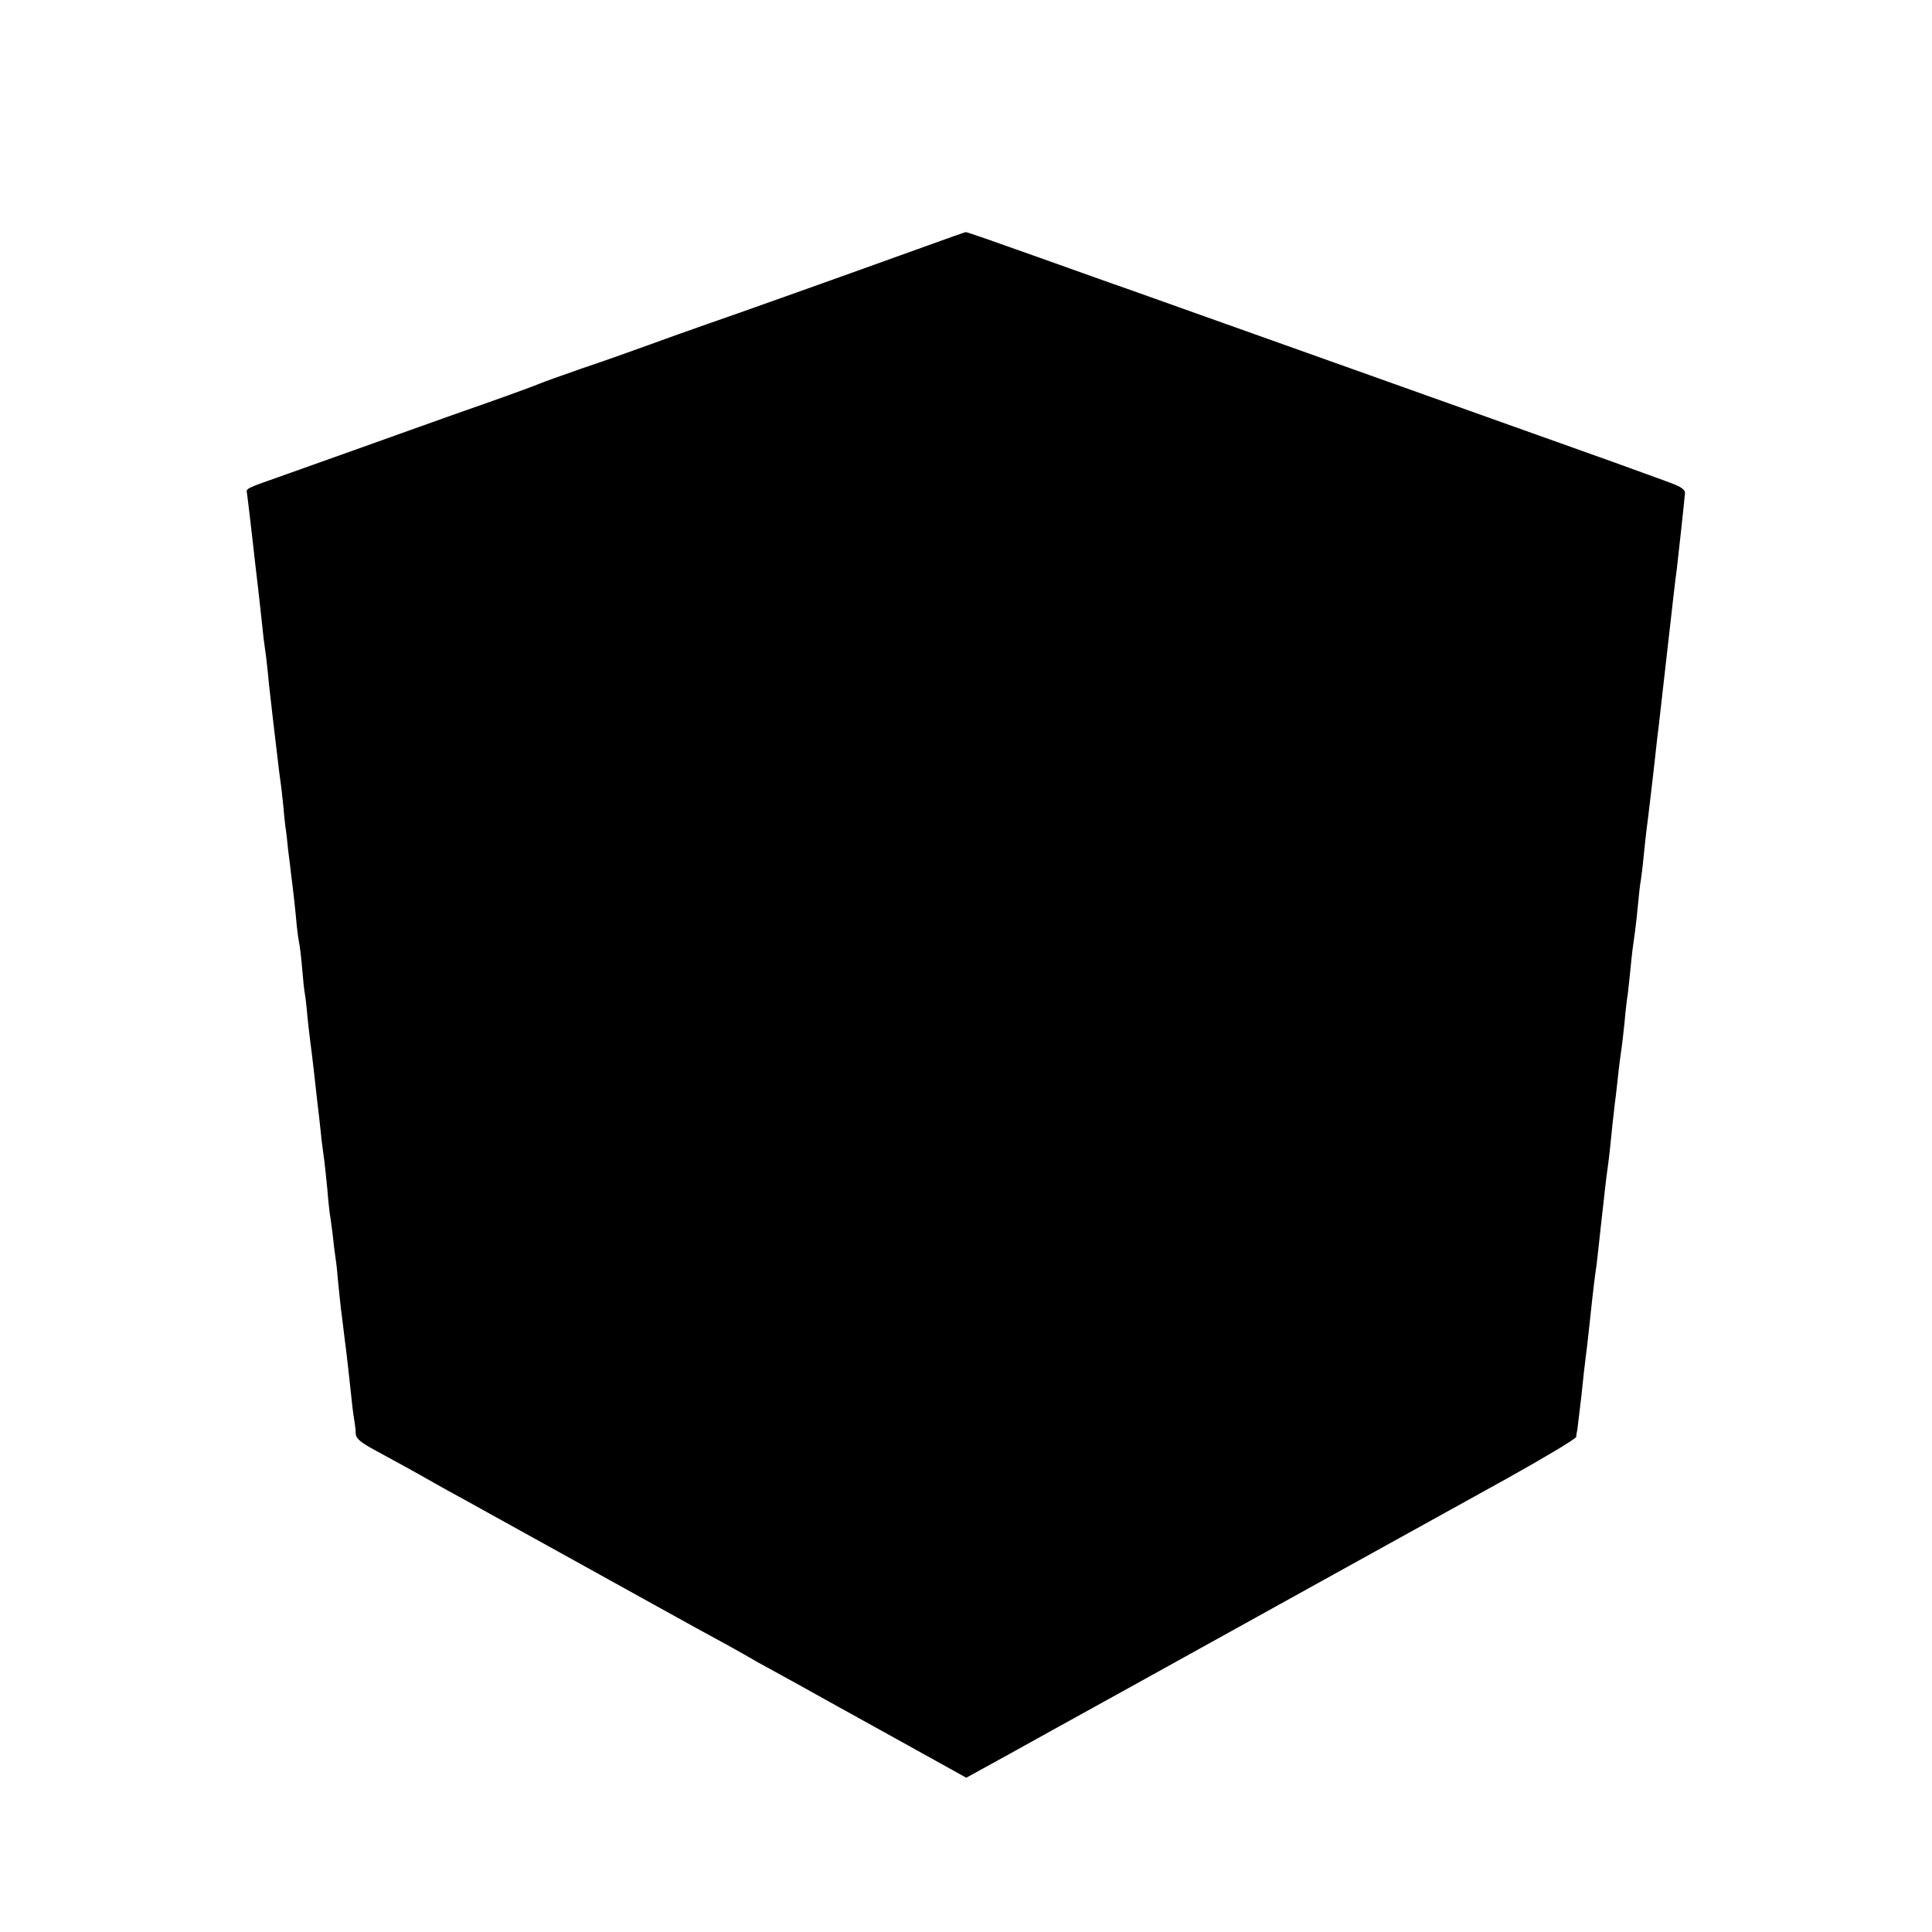
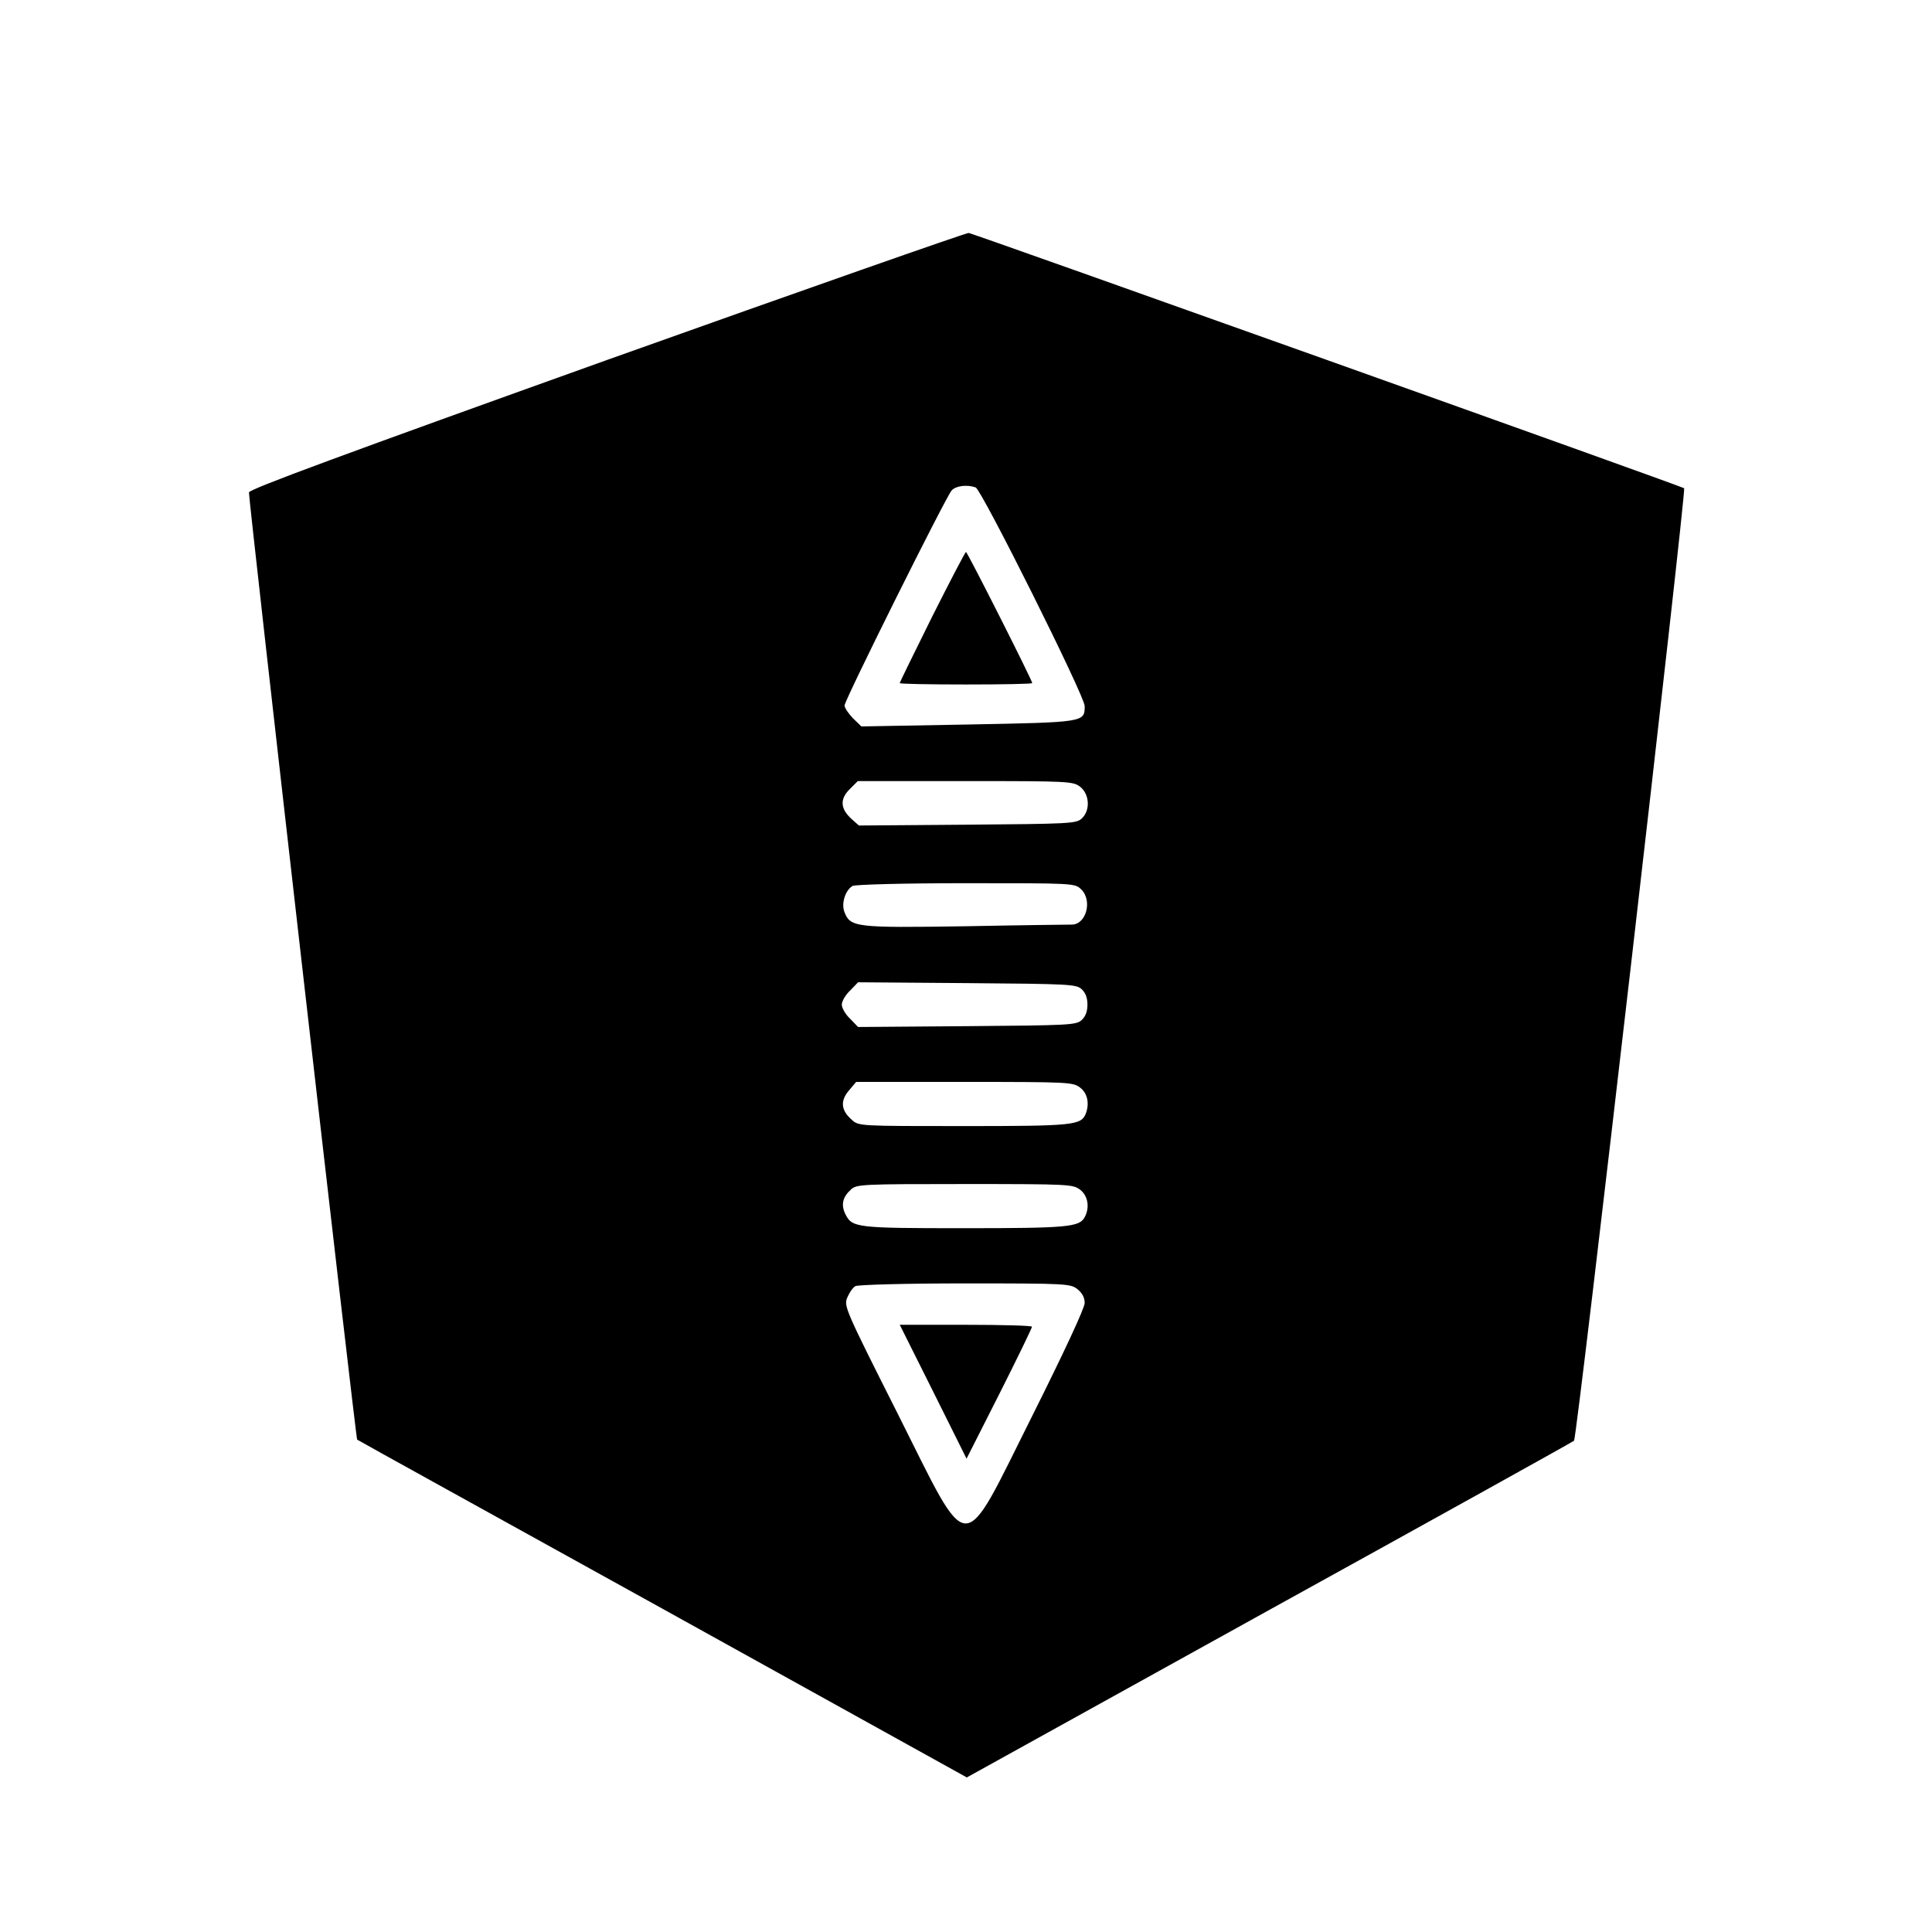
<svg xmlns="http://www.w3.org/2000/svg" version="1.0" width="700pt" height="700pt" viewBox="0 0 700 700" preserveAspectRatio="xMidYMid meet">
  <g transform="translate(0,700) scale(0.1,-0.1)" fill="#000000" stroke="none">
-     <path d="M3360 6110 c-280 -101 -709 -254 -800 -285 -52 -18 -147 -52 -210 -75 -63 -23 -173 -62 -245 -86 -71 -25 -139 -49 -150 -54 -11 -5 -92 -35 -180 -66 -88 -31 -216 -76 -285 -101 -112 -40 -226 -81 -485 -173 -114 -40 -114 -40 -110 -58 1 -9 6 -46 10 -82 4 -36 9 -78 11 -95 2 -16 6 -52 9 -80 3 -27 8 -66 10 -85 2 -19 7 -60 10 -90 3 -30 8 -72 10 -92 3 -21 7 -55 10 -75 2 -21 7 -60 9 -88 3 -27 10 -90 16 -140 6 -49 13 -110 16 -135 3 -25 7 -61 10 -80 3 -19 7 -57 10 -85 2 -27 6 -63 8 -80 3 -16 7 -55 10 -85 4 -30 9 -71 11 -90 6 -45 16 -134 20 -182 2 -21 6 -50 9 -65 3 -15 8 -58 11 -95 3 -37 7 -75 9 -85 2 -10 7 -49 10 -88 4 -38 9 -81 11 -95 2 -14 9 -70 15 -125 6 -55 13 -118 16 -140 2 -22 7 -60 9 -85 3 -25 8 -58 10 -75 2 -16 7 -63 11 -104 3 -41 8 -81 9 -90 2 -9 6 -41 10 -71 3 -30 8 -71 11 -90 3 -19 7 -57 9 -85 3 -27 7 -70 10 -95 3 -25 8 -61 10 -80 2 -19 7 -55 10 -80 5 -46 10 -84 20 -180 3 -30 8 -64 10 -75 2 -11 4 -30 4 -41 1 -16 19 -31 69 -58 65 -35 147 -80 224 -124 21 -12 68 -38 105 -58 37 -21 230 -127 428 -237 198 -110 383 -212 410 -227 28 -15 77 -42 110 -60 33 -18 69 -39 80 -45 11 -7 45 -26 75 -42 30 -17 75 -41 100 -55 25 -14 172 -96 328 -182 l283 -157 62 34 c34 19 82 45 107 59 25 14 218 121 430 238 475 263 1023 567 1358 752 138 77 252 145 253 152 0 6 2 18 4 26 1 8 8 65 15 125 6 61 13 121 15 135 2 14 9 72 15 130 13 123 18 162 25 210 2 19 7 60 10 90 3 30 8 71 10 90 2 19 7 60 10 90 3 30 8 66 10 80 2 14 7 52 10 85 3 33 10 96 15 140 6 44 12 103 15 130 3 28 8 61 10 75 2 14 7 57 11 95 3 39 8 77 9 85 2 8 6 47 10 85 4 39 8 81 10 95 2 14 6 43 9 65 3 22 8 67 11 100 3 33 7 71 10 85 2 14 7 52 10 85 3 33 10 96 16 140 10 84 14 116 24 205 3 30 8 71 10 90 3 19 18 157 35 305 17 149 32 284 35 300 8 68 29 261 30 279 0 14 -17 24 -70 43 -38 14 -124 45 -190 69 -182 65 -1691 603 -1765 629 -36 12 -180 64 -321 114 -140 50 -257 91 -260 90 -2 0 -65 -22 -139 -49z" />
+     <path d="M2200 5696 c-954 -342 -1296 -468 -1298 -480 -3 -13 387 -3428 392 -3432 0 -1 498 -276 1105 -612 l1104 -612 1096 607 c603 333 1100 609 1104 613 11 9 407 3443 399 3451 -8 7 -2568 920 -2592 925 -8 1 -598 -206 -1310 -460z m1335 -462 c22 -9 395 -756 395 -792 0 -59 1 -59 -422 -67 l-387 -7 -31 30 c-16 17 -30 37 -30 46 0 19 366 754 388 779 15 17 56 22 87 11z m379 -1085 c34 -27 37 -86 5 -115 -20 -18 -44 -19 -414 -22 l-393 -3 -26 23 c-41 37 -44 72 -8 108 l30 30 390 0 c379 0 390 -1 416 -21z m3 -371 c42 -40 19 -128 -34 -128 -10 0 -183 -2 -385 -6 -402 -6 -417 -4 -439 53 -11 31 4 78 30 93 9 5 181 10 410 10 392 0 395 0 418 -22z m2 -362 c14 -13 21 -31 21 -56 0 -25 -7 -43 -21 -56 -20 -18 -44 -19 -415 -22 l-395 -3 -29 30 c-17 16 -30 39 -30 51 0 12 13 35 30 51 l29 30 395 -3 c371 -3 395 -4 415 -22z m-5 -357 c26 -20 34 -57 20 -94 -17 -42 -44 -45 -443 -45 -380 0 -380 0 -405 23 -39 34 -42 68 -11 105 l27 32 393 0 c382 0 393 -1 419 -21z m0 -370 c28 -22 35 -64 16 -99 -19 -36 -62 -40 -439 -40 -395 0 -404 2 -429 53 -15 32 -9 60 21 87 20 19 37 20 413 20 381 0 392 -1 418 -21z m-10 -360 c17 -14 26 -30 26 -50 0 -18 -73 -175 -190 -409 -261 -521 -221 -522 -489 11 -190 377 -194 387 -181 418 7 17 20 36 29 41 9 5 176 10 397 10 371 0 382 -1 408 -21z" />
+     <path d="M3377 4765 c-64 -129 -117 -237 -117 -240 0 -3 108 -5 240 -5 132 0 240 2 240 5 0 10 -235 475 -240 475 -3 0 -58 -106 -123 -235z" />
+     <path d="M3381 1958 l121 -243 119 235 c65 129 118 238 118 243 1 4 -107 7 -239 7 l-240 0 121 -242z" />
  </g>
</svg>
